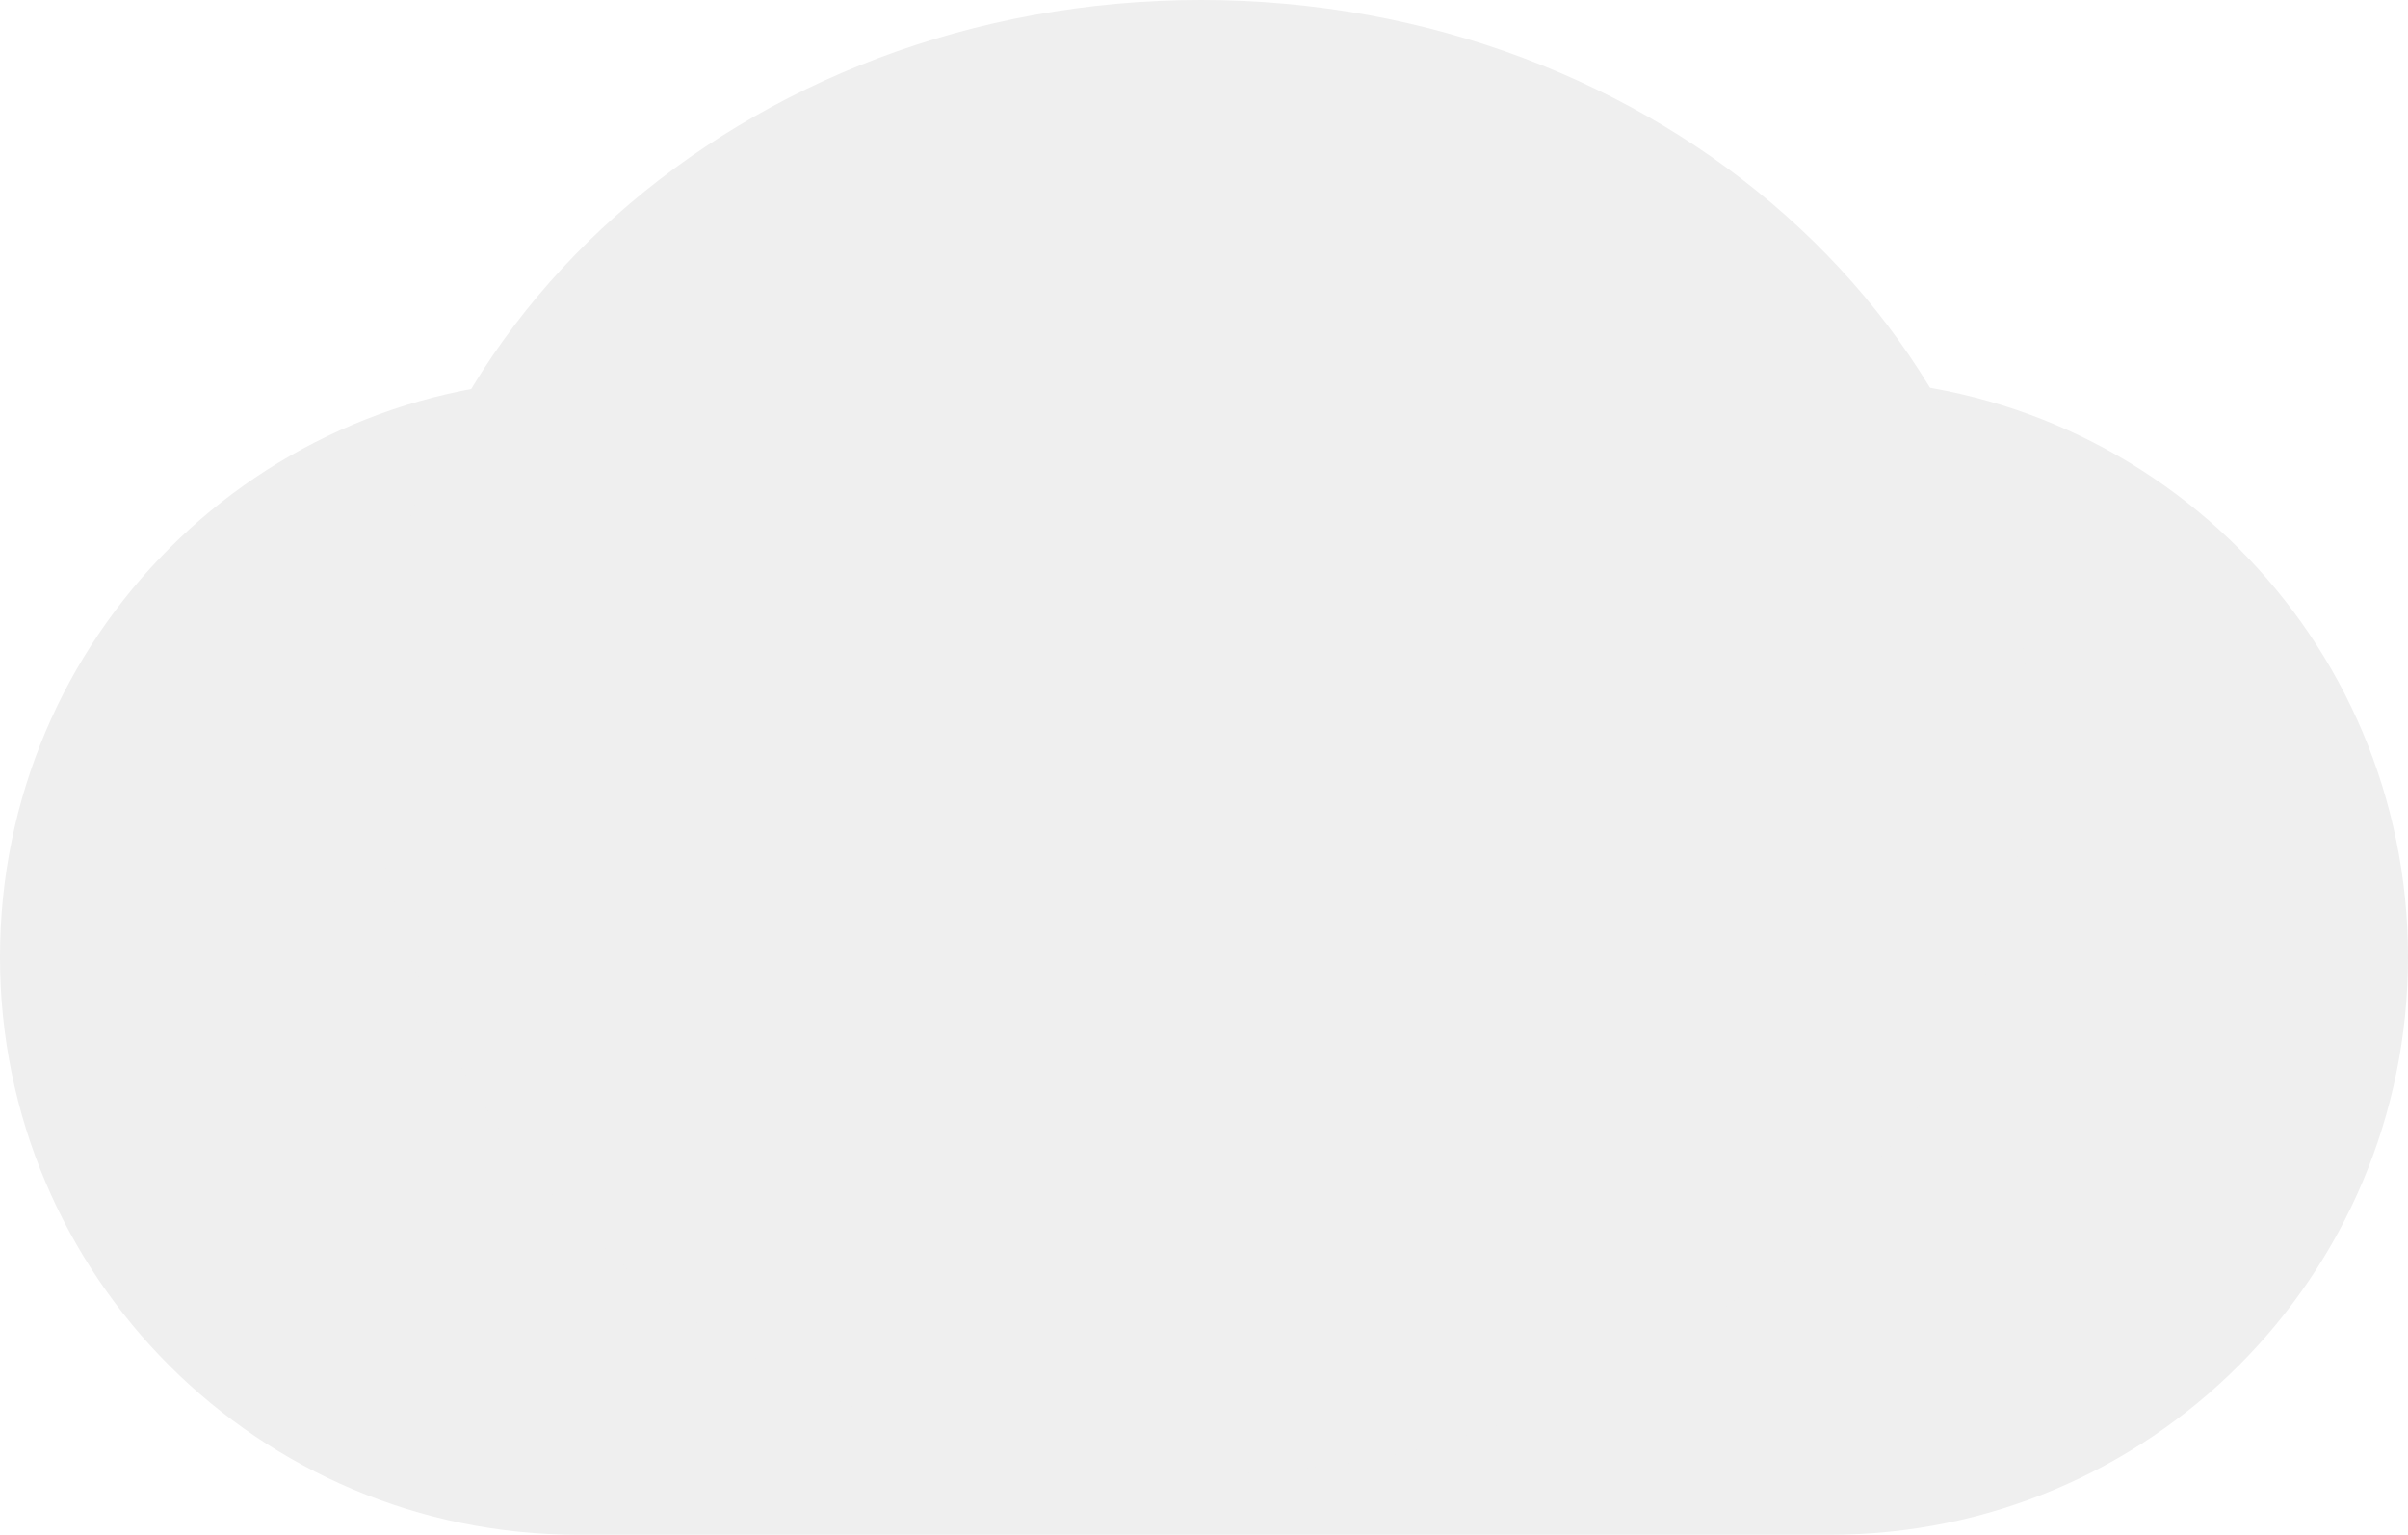
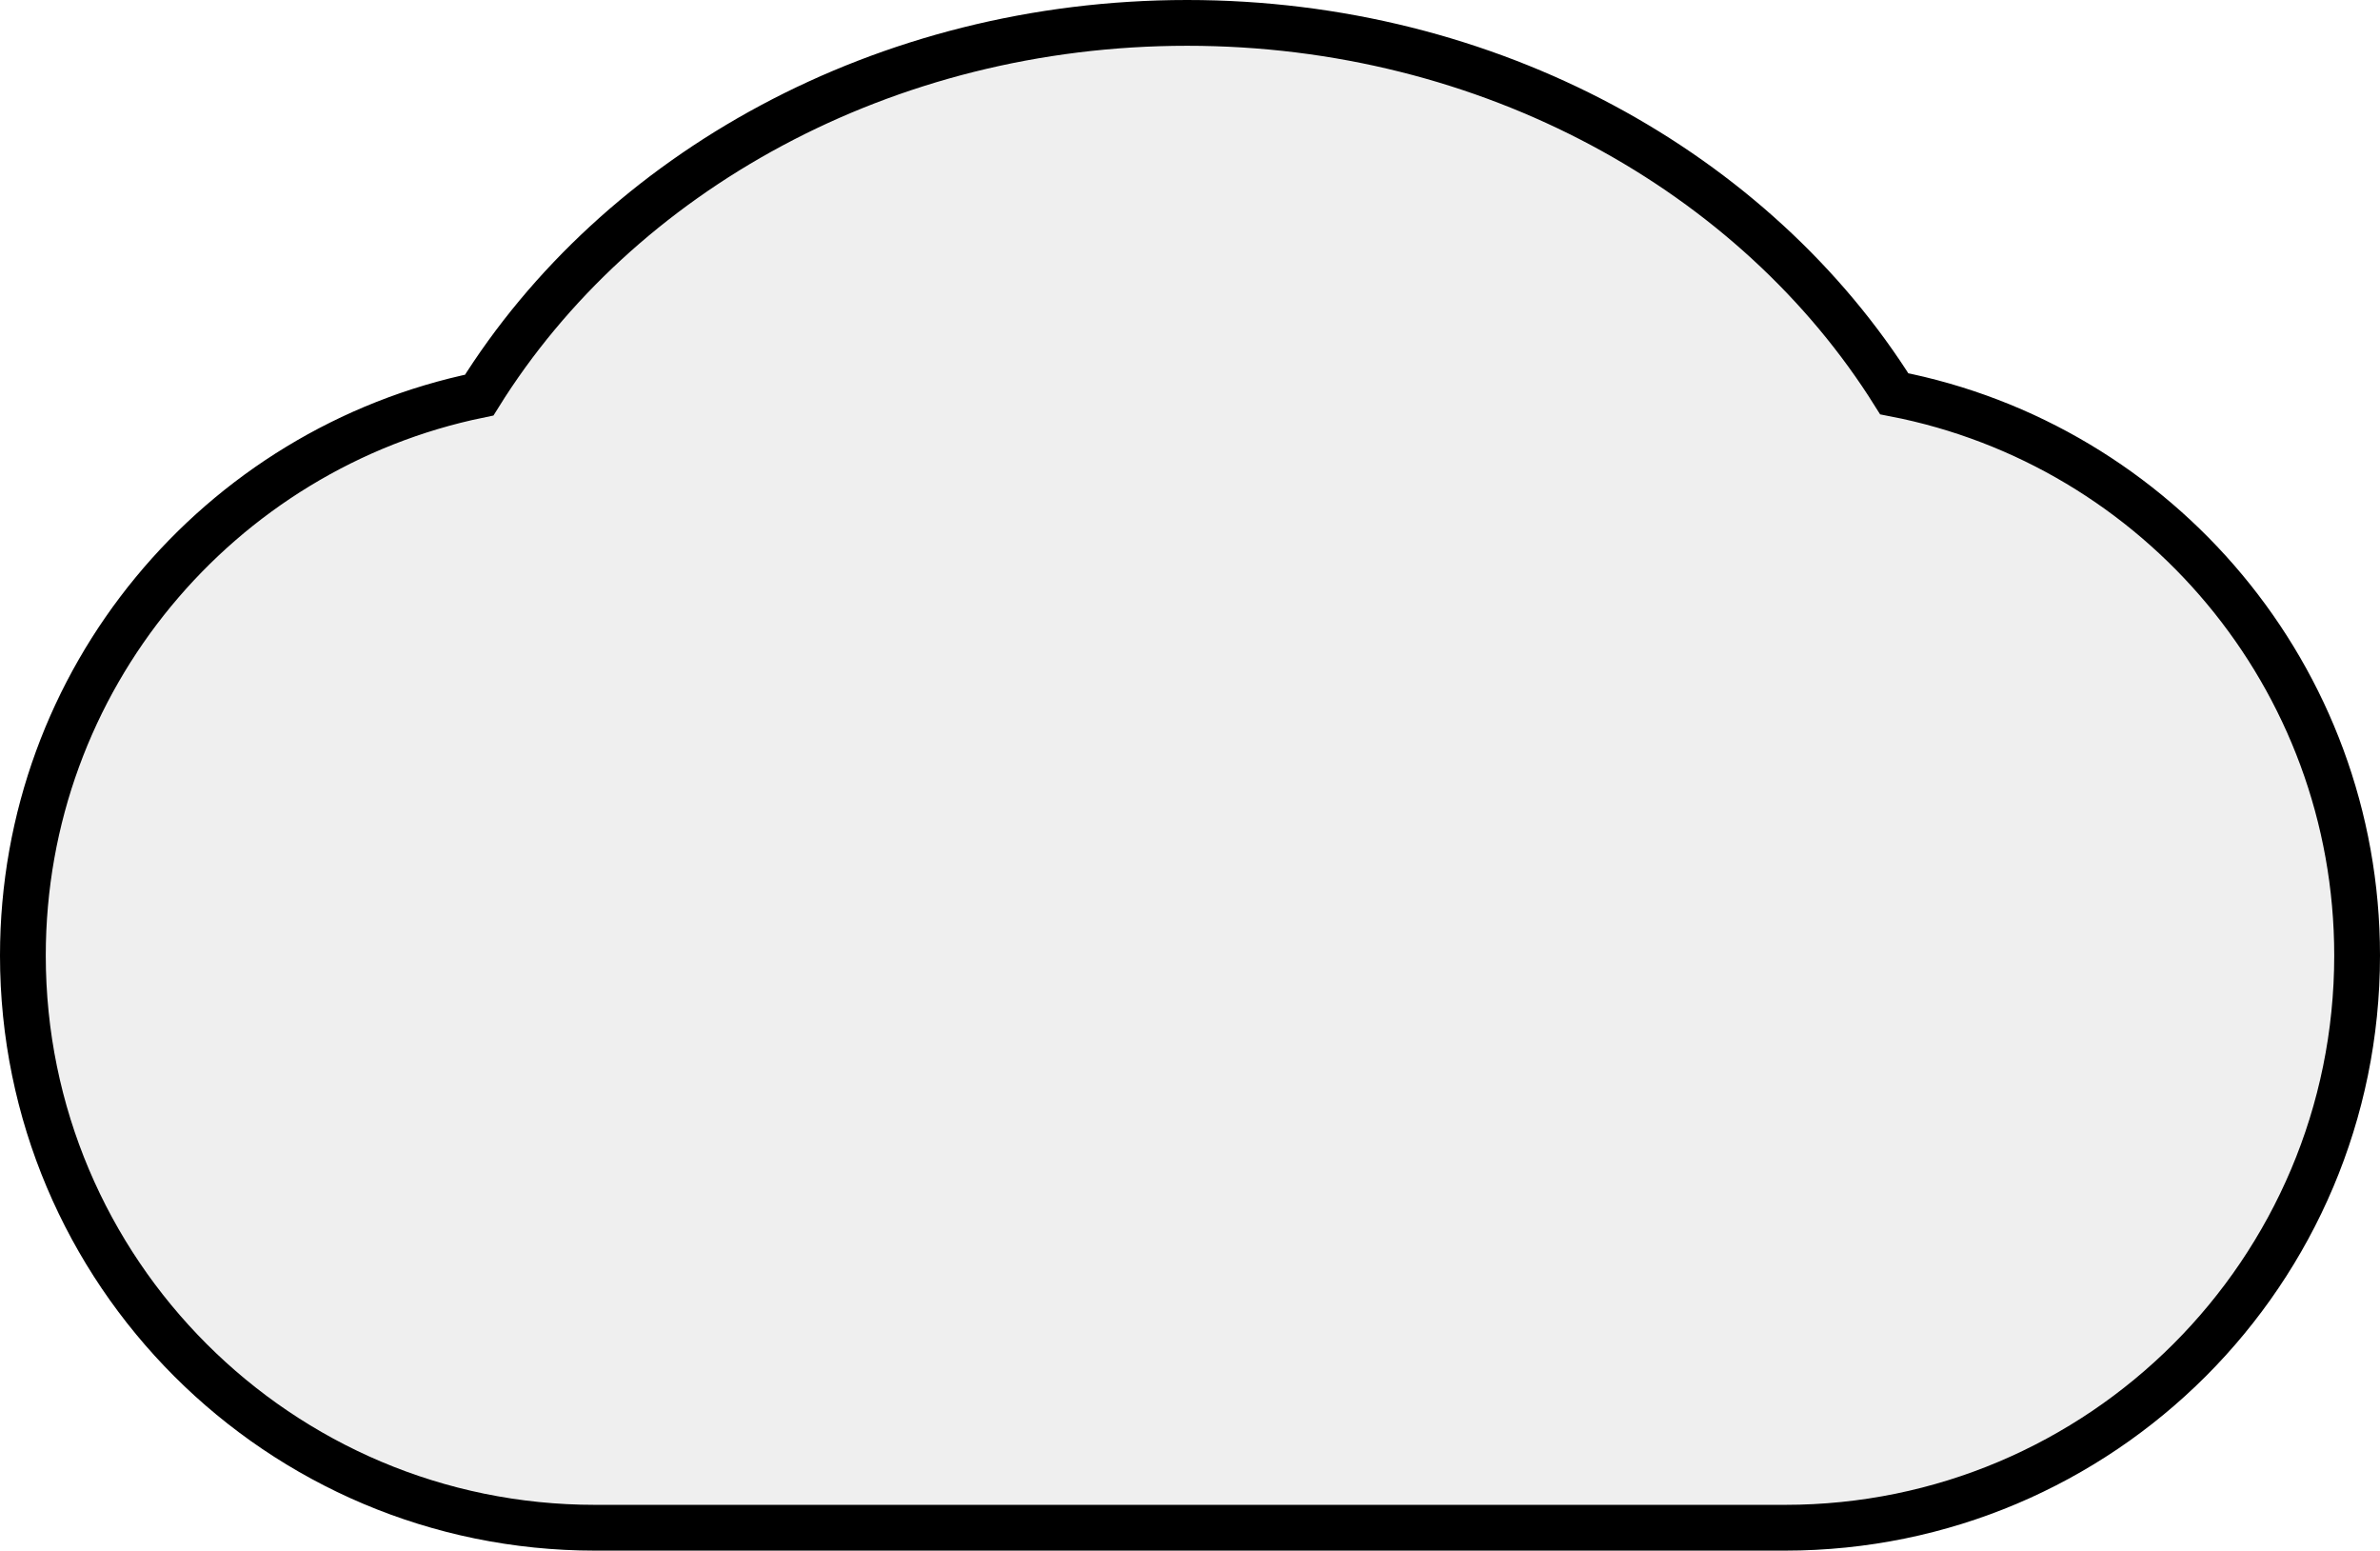
- <svg xmlns="http://www.w3.org/2000/svg" width="400" height="255" viewBox="0 0 400 255" fill="none">
-   <path d="M0 159C0 105.981 42.981 63 96 63H304C357.019 63 400 105.981 400 159C400 212.019 357.019 255 304 255H96C42.981 255 0 212.019 0 159Z" fill="#EFEFEF" />
-   <path d="M337 122.5C337 190.155 275.439 245 199.5 245C123.561 245 62 190.155 62 122.5C62 54.845 123.561 0 199.5 0C275.439 0 337 54.845 337 122.5Z" fill="#EFEFEF" />
+ <svg xmlns="http://www.w3.org/2000/svg" width="416" height="271" viewBox="0 0 416 271" fill="none">
+   <path d="M207.5 4C154.518 4 108 30.136 83.764 69.049C38.237 78.405 4 118.704 4 167C4 222.228 48.772 267 104 267H312C367.228 267 412 222.228 412 167C412 118.301 377.189 77.733 331.093 68.821C306.818 30.034 260.378 4 207.5 4Z" fill="#EFEFEF" stroke="black" stroke-width="8" />
</svg>
